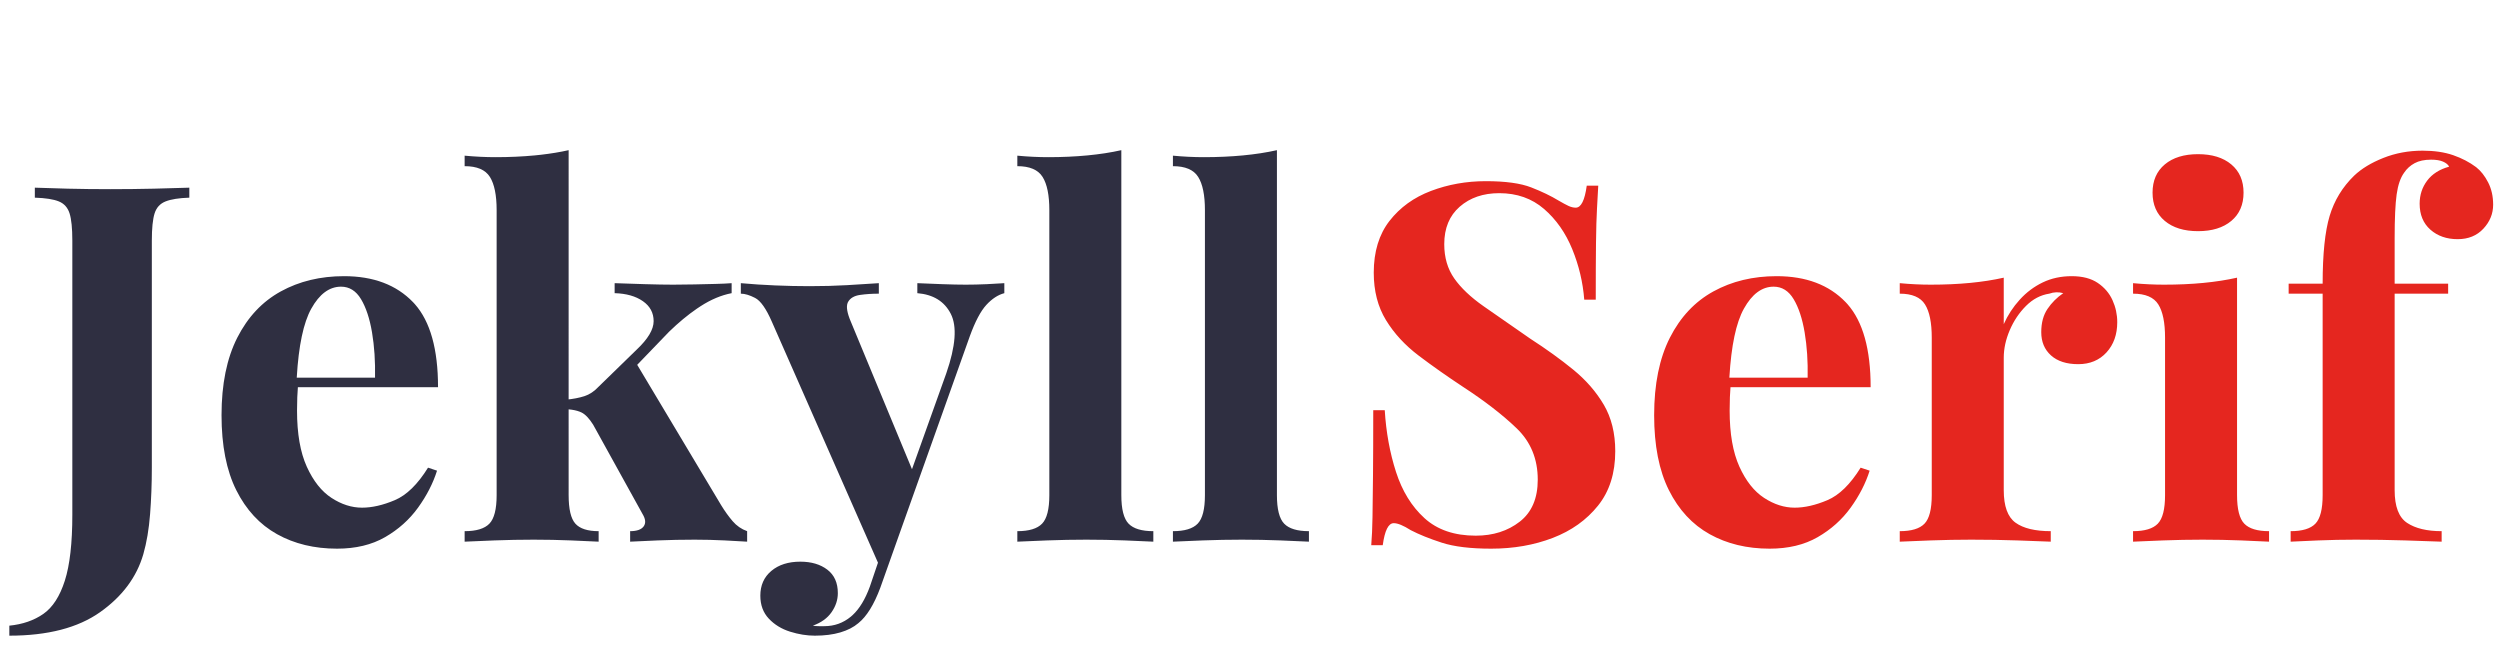
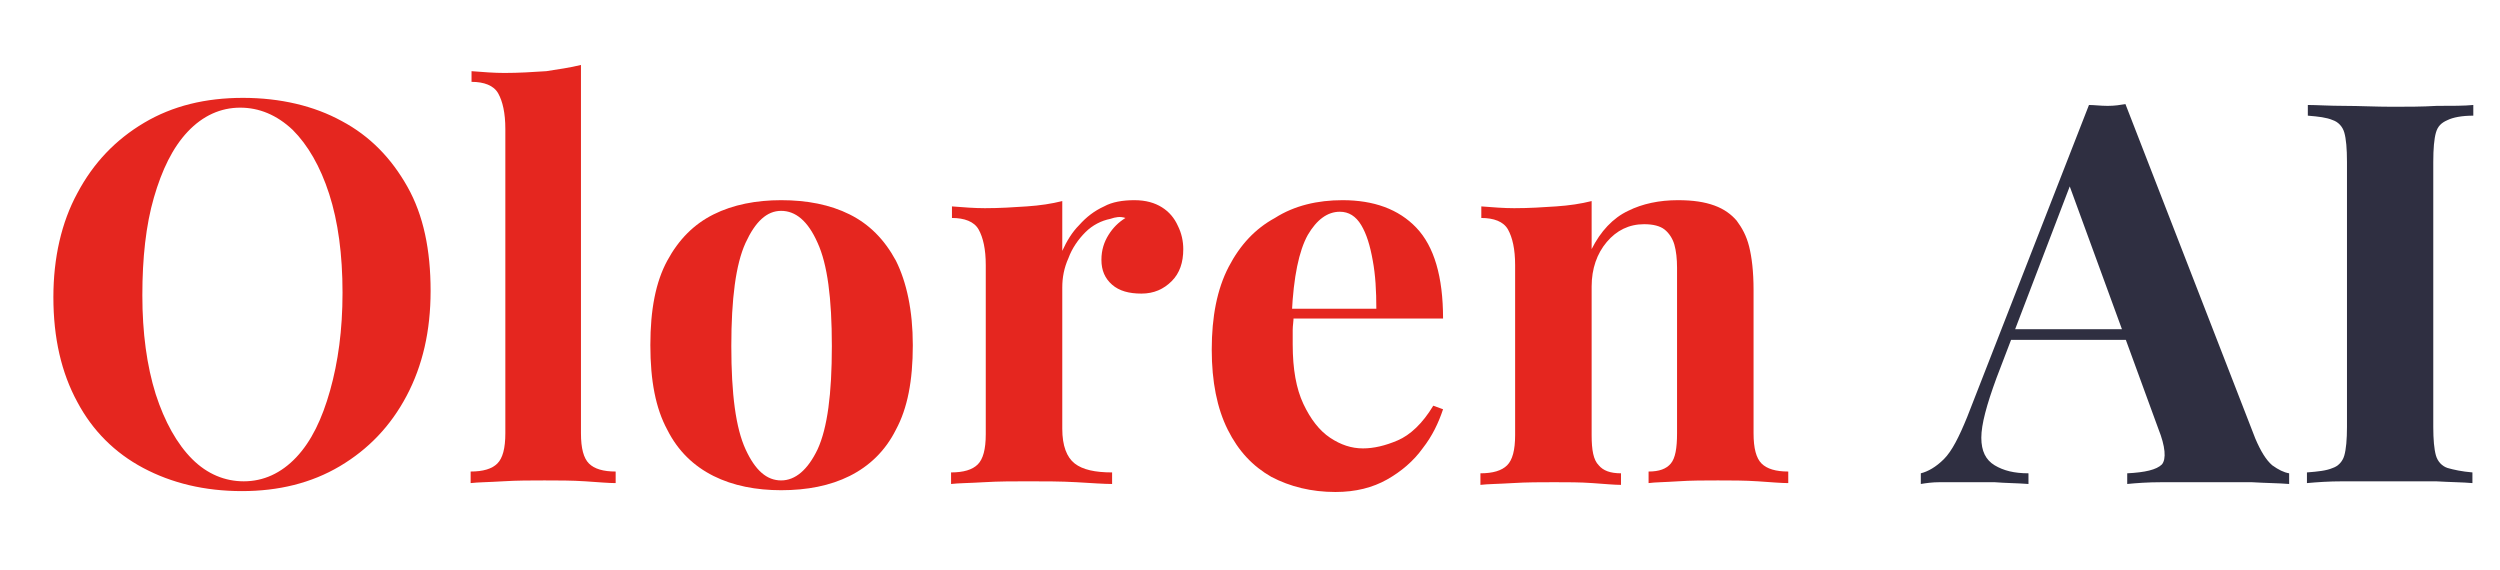
- <svg xmlns="http://www.w3.org/2000/svg" width="240px" height="64px" viewBox="0 0 240 64" version="1.1">
-   <g id="Page-1" stroke="none" stroke-width="1" fill="none" fill-rule="evenodd">
-     <g id="logo" transform="translate(2, 0)" fill-rule="nonzero">
-       <path id="Jekyll" fill="#2f2f41" d="M-1.104,61.024 C2.576,61.024 5.48,60.272 7.608,58.768 C9.736,57.264 11.12,55.408 11.76,53.2 C12.08,52.08 12.296,50.8 12.408,49.36 C12.52,47.92 12.576,46.44 12.576,44.92 L12.576,44.92 L12.576,23.104 C12.576,21.92 12.664,21.048 12.84,20.488 C13.016,19.928 13.368,19.544 13.896,19.336 C14.424,19.128 15.184,19.008 16.176,18.976 L16.176,18.976 L16.176,18.016 C15.28,18.048 14.152,18.08 12.792,18.112 C11.432,18.144 10.032,18.16 8.592,18.16 C7.152,18.16 5.784,18.144 4.488,18.112 C3.192,18.08 2.144,18.048 1.344,18.016 L1.344,18.016 L1.344,18.976 C2.368,19.008 3.136,19.128 3.648,19.336 C4.16,19.544 4.504,19.928 4.68,20.488 C4.856,21.048 4.944,21.92 4.944,23.104 L4.944,23.104 L4.944,49.408 C4.944,52.128 4.704,54.24 4.224,55.744 C3.744,57.248 3.056,58.312 2.16,58.936 C1.264,59.56 0.176,59.936 -1.104,60.064 L-1.104,60.064 L-1.104,61.024 Z M30.355,52.672 C32.147,52.672 33.683,52.304 34.963,51.568 C36.243,50.832 37.299,49.888 38.131,48.736 C38.963,47.584 39.571,46.4 39.955,45.184 L39.955,45.184 L39.091,44.896 C38.099,46.496 37.035,47.536 35.899,48.016 C34.763,48.496 33.715,48.736 32.755,48.736 C31.763,48.736 30.787,48.424 29.827,47.8 C28.867,47.176 28.075,46.176 27.451,44.8 C26.827,43.424 26.515,41.632 26.515,39.424 C26.515,38.976 26.523,38.544 26.539,38.128 C26.555,37.712 26.579,37.312 26.611,36.928 L26.593,37.168 L40.051,37.168 C40.051,33.532 39.309,30.875 37.826,29.197 L37.651,29.008 C36.051,27.344 33.843,26.512 31.027,26.512 C28.755,26.512 26.731,27 24.955,27.976 C23.179,28.952 21.787,30.432 20.779,32.416 C19.771,34.4 19.267,36.88 19.267,39.856 C19.267,42.768 19.739,45.168 20.683,47.056 C21.627,48.944 22.931,50.352 24.595,51.28 C26.259,52.208 28.179,52.672 30.355,52.672 Z M26.49,36.22 C26.669,33.175 27.133,30.979 27.883,29.632 C28.667,28.224 29.619,27.52 30.739,27.52 C31.539,27.52 32.179,27.92 32.659,28.72 C33.139,29.52 33.491,30.584 33.715,31.912 C33.939,33.24 34.035,34.688 34.003,36.256 L34.003,36.256 L26.487,36.256 L26.49,36.22 Z M69.725,52 L69.725,50.992 C69.181,50.8 68.717,50.48 68.333,50.032 C67.949,49.584 67.581,49.072 67.229,48.496 L67.229,48.496 L59.172,35.023 L62.237,31.84 C63.133,30.972 64.016,30.239 64.888,29.64 L65.261,29.392 C66.253,28.752 67.245,28.336 68.237,28.144 L68.237,28.144 L68.237,27.184 C67.853,27.216 67.341,27.24 66.701,27.256 C66.061,27.272 65.381,27.288 64.661,27.304 C63.941,27.32 63.261,27.328 62.621,27.328 C61.885,27.328 60.989,27.312 59.933,27.28 C58.877,27.248 57.901,27.216 57.005,27.184 L57.005,27.184 L57.005,28.144 C58.125,28.176 59.029,28.432 59.717,28.912 C60.405,29.392 60.749,30.032 60.749,30.832 C60.749,31.632 60.205,32.544 59.117,33.568 L59.117,33.568 L55.469,37.12 C55.053,37.568 54.597,37.872 54.101,38.032 C53.605,38.192 53.021,38.304 52.349,38.368 L52.588,38.342 L52.589,14.416 C51.762,14.603 50.869,14.75 49.909,14.859 L49.325,14.92 C48.141,15.032 46.893,15.088 45.581,15.088 C44.621,15.088 43.629,15.04 42.605,14.944 L42.605,14.944 L42.605,15.952 C43.789,15.952 44.597,16.296 45.029,16.984 C45.461,17.672 45.677,18.736 45.677,20.176 L45.677,20.176 L45.677,47.536 C45.677,48.88 45.445,49.792 44.981,50.272 C44.517,50.752 43.725,50.992 42.605,50.992 L42.605,50.992 L42.605,52 C43.245,51.968 44.197,51.928 45.461,51.88 C46.725,51.832 47.981,51.808 49.229,51.808 C50.445,51.808 51.637,51.832 52.805,51.88 C53.973,51.928 54.861,51.968 55.469,52 L55.469,52 L55.469,50.992 C54.413,50.992 53.669,50.752 53.237,50.272 C52.805,49.792 52.589,48.88 52.589,47.536 L52.589,47.536 L52.588,39.298 L52.602,39.298 C53.012,39.336 53.36,39.41 53.648,39.521 L53.813,39.592 C54.181,39.768 54.557,40.16 54.941,40.768 L54.941,40.768 L59.693,49.36 C59.981,49.84 60.013,50.232 59.789,50.536 C59.565,50.84 59.133,50.992 58.493,50.992 L58.493,50.992 L58.493,52 C59.069,51.968 59.949,51.928 61.133,51.88 C62.317,51.832 63.501,51.808 64.685,51.808 C65.645,51.808 66.605,51.832 67.565,51.88 C68.525,51.928 69.245,51.968 69.725,52 L69.725,52 Z M76.224,61.024 C77.152,61.024 77.968,60.92 78.672,60.712 C79.376,60.504 79.952,60.208 80.4,59.824 C81.2,59.184 81.904,58.048 82.512,56.416 L82.512,56.416 L84.336,51.28 L91.104,32.272 C91.616,30.864 92.144,29.864 92.688,29.272 C93.232,28.68 93.808,28.304 94.416,28.144 L94.416,28.144 L94.416,27.184 C94,27.216 93.44,27.248 92.736,27.28 C92.032,27.312 91.36,27.328 90.72,27.328 C90.08,27.328 89.328,27.312 88.464,27.28 C87.6,27.248 86.8,27.216 86.064,27.184 L86.064,27.184 L86.064,28.144 C87.6,28.272 88.672,28.936 89.28,30.136 C89.888,31.336 89.744,33.232 88.848,35.824 L88.848,35.824 L85.55,45.046 L79.68,30.88 C79.325,30.053 79.223,29.451 79.373,29.074 L79.416,28.984 C79.624,28.616 80.008,28.392 80.568,28.312 C81.128,28.232 81.728,28.192 82.368,28.192 L82.368,28.192 L82.368,27.184 C81.408,27.248 80.384,27.312 79.296,27.376 C78.208,27.44 77.008,27.472 75.696,27.472 C74.64,27.472 73.544,27.448 72.408,27.4 C71.272,27.352 70.176,27.28 69.12,27.184 L69.12,27.184 L69.12,28.192 C69.504,28.192 69.96,28.328 70.488,28.6 C71.016,28.872 71.552,29.632 72.096,30.88 L72.096,30.88 L82.285,54.018 L81.504,56.32 C81.061,57.531 80.509,58.442 79.847,59.053 L79.68,59.2 C78.944,59.808 78.096,60.112 77.136,60.112 L77.136,60.112 L76.608,60.112 C76.384,60.112 76.192,60.096 76.032,60.064 C76.832,59.776 77.432,59.344 77.832,58.768 C78.232,58.192 78.432,57.584 78.432,56.944 C78.432,55.952 78.096,55.2 77.424,54.688 C76.752,54.176 75.888,53.92 74.832,53.92 C73.68,53.92 72.752,54.216 72.048,54.808 C71.344,55.4 70.992,56.192 70.992,57.184 C70.992,58.08 71.264,58.816 71.808,59.392 C72.352,59.968 73.032,60.384 73.848,60.64 C74.664,60.896 75.456,61.024 76.224,61.024 Z M108.72,52 L108.72,50.992 C107.6,50.992 106.808,50.752 106.344,50.272 C105.88,49.792 105.648,48.88 105.648,47.536 L105.648,47.536 L105.648,14.416 C104.656,14.64 103.568,14.808 102.384,14.92 C101.2,15.032 99.952,15.088 98.64,15.088 C97.68,15.088 96.688,15.04 95.664,14.944 L95.664,14.944 L95.664,15.952 C96.848,15.952 97.656,16.296 98.088,16.984 C98.52,17.672 98.736,18.736 98.736,20.176 L98.736,20.176 L98.736,47.536 C98.736,48.88 98.504,49.792 98.04,50.272 C97.576,50.752 96.784,50.992 95.664,50.992 L95.664,50.992 L95.664,52 C96.304,51.968 97.256,51.928 98.52,51.88 C99.784,51.832 101.04,51.808 102.288,51.808 C103.536,51.808 104.768,51.832 105.984,51.88 C107.2,51.928 108.112,51.968 108.72,52 L108.72,52 Z M123.657,52 L123.657,50.992 C122.537,50.992 121.745,50.752 121.281,50.272 C120.817,49.792 120.585,48.88 120.585,47.536 L120.585,47.536 L120.585,14.416 C119.593,14.64 118.505,14.808 117.321,14.92 C116.137,15.032 114.889,15.088 113.577,15.088 C112.617,15.088 111.625,15.04 110.601,14.944 L110.601,14.944 L110.601,15.952 C111.785,15.952 112.593,16.296 113.025,16.984 C113.457,17.672 113.673,18.736 113.673,20.176 L113.673,20.176 L113.673,47.536 C113.673,48.88 113.441,49.792 112.977,50.272 C112.513,50.752 111.721,50.992 110.601,50.992 L110.601,50.992 L110.601,52 C111.241,51.968 112.193,51.928 113.457,51.88 C114.721,51.832 115.977,51.808 117.225,51.808 C118.473,51.808 119.705,51.832 120.921,51.88 C122.137,51.928 123.049,51.968 123.657,52 L123.657,52 Z" />
-       <path id="Serif" fill="#E5261F" d="M141.16,52.672 C143.304,52.672 145.272,52.328 147.064,51.64 C148.856,50.952 150.304,49.92 151.408,48.544 C152.512,47.168 153.064,45.424 153.064,43.312 C153.064,41.584 152.696,40.096 151.96,38.848 C151.224,37.6 150.248,36.48 149.032,35.488 C147.816,34.496 146.44,33.504 144.904,32.512 C143.144,31.296 141.648,30.256 140.416,29.392 C139.184,28.528 138.248,27.64 137.608,26.728 C136.968,25.816 136.648,24.72 136.648,23.44 C136.648,21.904 137.144,20.704 138.136,19.84 C139.128,18.976 140.392,18.544 141.928,18.544 C143.624,18.544 145.056,19.048 146.224,20.056 C147.392,21.064 148.296,22.352 148.936,23.92 C149.576,25.488 149.96,27.104 150.088,28.768 L150.088,28.768 L151.192,28.768 C151.192,26.528 151.2,24.72 151.216,23.344 C151.232,21.968 151.264,20.856 151.312,20.008 C151.36,19.16 151.4,18.432 151.432,17.824 L151.432,17.824 L150.328,17.824 C150.136,19.232 149.784,19.936 149.272,19.936 C149.048,19.936 148.816,19.88 148.576,19.768 C148.336,19.656 148.024,19.488 147.64,19.264 C146.904,18.816 146.024,18.392 145,17.992 C143.976,17.592 142.52,17.392 140.632,17.392 C138.776,17.392 137.024,17.704 135.376,18.328 C133.728,18.952 132.4,19.912 131.392,21.208 C130.384,22.504 129.88,24.16 129.88,26.176 C129.88,27.936 130.272,29.456 131.056,30.736 C131.84,32.016 132.888,33.152 134.2,34.144 C135.512,35.136 136.92,36.128 138.424,37.12 C140.536,38.496 142.264,39.832 143.608,41.128 C144.952,42.424 145.624,44.064 145.624,46.048 C145.624,47.84 145.048,49.184 143.896,50.08 C142.744,50.976 141.336,51.424 139.672,51.424 C137.624,51.424 135.984,50.864 134.752,49.744 C133.52,48.624 132.608,47.144 132.016,45.304 C131.424,43.464 131.064,41.488 130.936,39.376 L130.936,39.376 L129.832,39.376 C129.832,41.904 129.824,43.992 129.808,45.64 C129.792,47.288 129.776,48.624 129.76,49.648 C129.744,50.672 129.704,51.568 129.64,52.336 L129.64,52.336 L130.744,52.336 C130.936,50.928 131.288,50.224 131.8,50.224 C132.184,50.224 132.728,50.448 133.432,50.896 C134.232,51.312 135.224,51.712 136.408,52.096 C137.592,52.48 139.176,52.672 141.16,52.672 Z M167.886,52.672 C169.678,52.672 171.214,52.304 172.494,51.568 C173.774,50.832 174.83,49.888 175.662,48.736 C176.494,47.584 177.102,46.4 177.486,45.184 L177.486,45.184 L176.622,44.896 C175.63,46.496 174.566,47.536 173.43,48.016 C172.294,48.496 171.246,48.736 170.286,48.736 C169.294,48.736 168.318,48.424 167.358,47.8 C166.398,47.176 165.606,46.176 164.982,44.8 C164.358,43.424 164.046,41.632 164.046,39.424 C164.046,38.976 164.054,38.544 164.07,38.128 C164.086,37.712 164.11,37.312 164.142,36.928 L164.124,37.168 L177.582,37.168 C177.582,33.532 176.84,30.875 175.357,29.197 L175.182,29.008 C173.582,27.344 171.374,26.512 168.558,26.512 C166.286,26.512 164.262,27 162.486,27.976 C160.71,28.952 159.318,30.432 158.31,32.416 C157.302,34.4 156.798,36.88 156.798,39.856 C156.798,42.768 157.27,45.168 158.214,47.056 C159.158,48.944 160.462,50.352 162.126,51.28 C163.79,52.208 165.71,52.672 167.886,52.672 Z M164.021,36.22 C164.2,33.175 164.664,30.979 165.414,29.632 C166.198,28.224 167.15,27.52 168.27,27.52 C169.07,27.52 169.71,27.92 170.19,28.72 C170.67,29.52 171.022,30.584 171.246,31.912 C171.47,33.24 171.566,34.688 171.534,36.256 L171.534,36.256 L164.018,36.256 L164.021,36.22 Z M194.872,52 L194.872,50.992 C193.368,50.992 192.24,50.72 191.488,50.176 C190.736,49.632 190.36,48.592 190.36,47.056 L190.36,47.056 L190.36,34.336 C190.36,33.472 190.552,32.592 190.936,31.696 C191.32,30.8 191.84,30.024 192.496,29.368 C193.152,28.712 193.896,28.32 194.728,28.192 C195.176,28.032 195.624,28.016 196.072,28.144 C195.464,28.56 194.96,29.064 194.56,29.656 C194.16,30.248 193.96,30.992 193.96,31.888 C193.96,32.816 194.272,33.56 194.896,34.12 C195.52,34.68 196.392,34.96 197.512,34.96 C198.632,34.96 199.536,34.584 200.224,33.832 C200.912,33.08 201.256,32.112 201.256,30.928 C201.256,30.192 201.104,29.488 200.8,28.816 C200.496,28.144 200.024,27.592 199.384,27.16 C198.744,26.728 197.912,26.512 196.888,26.512 C195.864,26.512 194.936,26.712 194.104,27.112 C193.272,27.512 192.536,28.064 191.896,28.768 C191.256,29.472 190.744,30.256 190.36,31.12 L190.36,31.12 L190.36,26.656 C189.368,26.88 188.288,27.048 187.12,27.16 C185.952,27.272 184.696,27.328 183.352,27.328 C182.392,27.328 181.4,27.28 180.376,27.184 L180.376,27.184 L180.376,28.192 C181.56,28.192 182.368,28.536 182.8,29.224 C183.232,29.912 183.448,30.976 183.448,32.416 L183.448,32.416 L183.448,47.536 C183.448,48.88 183.216,49.792 182.752,50.272 C182.288,50.752 181.496,50.992 180.376,50.992 L180.376,50.992 L180.376,52 C181.048,51.968 182.04,51.928 183.352,51.88 C184.664,51.832 185.96,51.808 187.24,51.808 C188.776,51.808 190.248,51.832 191.656,51.88 C193.064,51.928 194.136,51.968 194.872,52 L194.872,52 Z M209.013,22.192 C210.357,22.192 211.421,21.864 212.205,21.208 C212.989,20.552 213.381,19.648 213.381,18.496 C213.381,17.344 212.989,16.44 212.205,15.784 C211.421,15.128 210.357,14.8 209.013,14.8 C207.669,14.8 206.605,15.128 205.821,15.784 C205.037,16.44 204.645,17.344 204.645,18.496 C204.645,19.648 205.037,20.552 205.821,21.208 C206.605,21.864 207.669,22.192 209.013,22.192 Z M215.829,52 L215.829,50.992 C214.709,50.992 213.917,50.752 213.453,50.272 C212.989,49.792 212.757,48.88 212.757,47.536 L212.757,47.536 L212.757,26.656 C211.765,26.88 210.685,27.048 209.517,27.16 C208.349,27.272 207.093,27.328 205.749,27.328 C204.789,27.328 203.797,27.28 202.773,27.184 L202.773,27.184 L202.773,28.192 C203.957,28.192 204.765,28.536 205.197,29.224 C205.629,29.912 205.845,30.976 205.845,32.416 L205.845,32.416 L205.845,47.536 C205.845,48.88 205.613,49.792 205.149,50.272 C204.685,50.752 203.893,50.992 202.773,50.992 L202.773,50.992 L202.773,52 C203.413,51.968 204.373,51.928 205.653,51.88 C206.933,51.832 208.197,51.808 209.445,51.808 C210.693,51.808 211.925,51.832 213.141,51.88 C214.357,51.928 215.253,51.968 215.829,52 L215.829,52 Z M232.398,52 L232.398,50.992 C230.99,50.992 229.886,50.728 229.086,50.2 C228.286,49.672 227.886,48.624 227.886,47.056 L227.886,47.056 L227.886,28.192 L233.022,28.192 L233.022,27.232 L227.886,27.232 L227.886,22.864 C227.886,20.976 227.95,19.576 228.078,18.664 C228.206,17.752 228.446,17.056 228.798,16.576 C229.054,16.192 229.39,15.888 229.806,15.664 C230.222,15.44 230.75,15.328 231.39,15.328 C231.87,15.328 232.254,15.392 232.542,15.52 C232.83,15.648 233.022,15.808 233.118,16 C232.19,16.256 231.486,16.704 231.006,17.344 C230.526,17.984 230.286,18.72 230.286,19.552 C230.286,20.608 230.63,21.44 231.318,22.048 C232.006,22.656 232.878,22.96 233.934,22.96 C234.958,22.96 235.782,22.624 236.406,21.952 C237.03,21.28 237.342,20.512 237.342,19.648 C237.342,18.848 237.182,18.136 236.862,17.512 C236.542,16.888 236.158,16.4 235.71,16.048 C235.07,15.568 234.334,15.184 233.502,14.896 C232.67,14.608 231.694,14.464 230.574,14.464 C229.23,14.464 227.974,14.696 226.806,15.16 C225.638,15.624 224.702,16.192 223.998,16.864 C222.878,17.952 222.094,19.24 221.646,20.728 C221.198,22.216 220.974,24.384 220.974,27.232 L220.974,27.232 L217.71,27.232 L217.71,28.192 L220.974,28.192 L220.974,47.536 C220.974,48.88 220.742,49.792 220.278,50.272 C219.814,50.752 219.022,50.992 217.902,50.992 L217.902,50.992 L217.902,52 C218.51,51.968 219.398,51.928 220.566,51.88 C221.734,51.832 222.926,51.808 224.142,51.808 C225.806,51.808 227.39,51.832 228.894,51.88 C230.398,51.928 231.566,51.968 232.398,52 L232.398,52 Z" />
+ <svg xmlns="http://www.w3.org/2000/svg" version="1.1" id="Layer_1" x="0px" y="0px" viewBox="0 0 281 64" style="enable-background:new 0 0 281 64;" xml:space="preserve">
+   <style type="text/css">
+ 	.st0{fill:#E5261F;}
+ 	.st1{fill:#2F2F41;}
+ </style>
+   <g id="Page-1">
+     <g>
+       <g>
+         <path class="st0" d="M27.3,11c4.2,0,8,0.9,11.1,2.6c3.2,1.7,5.6,4.2,7.4,7.4c1.8,3.2,2.6,7.1,2.6,11.7c0,4.5-0.9,8.4-2.7,11.8     c-1.8,3.4-4.3,6-7.5,7.9c-3.2,1.9-6.9,2.8-11,2.8c-4.2,0-7.9-0.9-11.1-2.6c-3.2-1.7-5.7-4.2-7.4-7.4C6.9,41.9,6,38,6,33.4     C6,29,6.9,25,8.7,21.7c1.8-3.4,4.3-6,7.5-7.9C19.4,11.9,23.1,11,27.3,11z M27,12.1c-2.2,0-4.2,0.9-5.9,2.7     c-1.7,1.8-2.9,4.3-3.8,7.4S16,29,16,33.2c0,4.2,0.5,7.9,1.5,11.1c1,3.1,2.4,5.6,4.1,7.3c1.7,1.7,3.7,2.5,5.8,2.5     c2.2,0,4.2-0.9,5.9-2.7c1.7-1.8,2.9-4.3,3.8-7.5s1.4-6.8,1.4-11c0-4.3-0.5-8-1.5-11.1c-1-3.1-2.4-5.5-4.1-7.2     C31.1,12.9,29.1,12.1,27,12.1z" />
+         <path class="st0" d="M65.3,7.3v41.4c0,1.7,0.3,2.8,0.9,3.4c0.6,0.6,1.6,0.9,3,0.9v1.3c-0.8,0-1.9-0.1-3.4-0.2     c-1.5-0.1-3.1-0.1-4.6-0.1s-3.1,0-4.7,0.1c-1.6,0.1-2.8,0.1-3.6,0.2v-1.3c1.4,0,2.4-0.3,3-0.9c0.6-0.6,0.9-1.7,0.9-3.4V14.5     c0-1.8-0.3-3.1-0.8-4s-1.6-1.3-3-1.3V8c1.3,0.1,2.5,0.2,3.7,0.2c1.6,0,3.2-0.1,4.7-0.2C62.7,7.8,64.1,7.6,65.3,7.3z" />
+         <path class="st0" d="M87.8,22.5c2.9,0,5.5,0.5,7.7,1.6c2.2,1.1,3.9,2.8,5.2,5.2c1.2,2.4,1.9,5.6,1.9,9.5c0,4-0.6,7.1-1.9,9.5     c-1.2,2.4-3,4.1-5.2,5.2c-2.2,1.1-4.8,1.6-7.7,1.6c-2.8,0-5.4-0.5-7.6-1.6c-2.2-1.1-4-2.8-5.2-5.2c-1.3-2.4-1.9-5.5-1.9-9.5     c0-4,0.6-7.1,1.9-9.5c1.3-2.4,3-4.1,5.2-5.2C82.4,23,85,22.5,87.8,22.5z M87.8,23.7c-1.6,0-2.9,1.2-4,3.6s-1.6,6.3-1.6,11.6     c0,5.4,0.5,9.2,1.6,11.6c1.1,2.4,2.4,3.5,4,3.5c1.6,0,3-1.2,4.1-3.5c1.1-2.4,1.6-6.2,1.6-11.6c0-5.4-0.5-9.2-1.6-11.6     C90.8,24.8,89.4,23.7,87.8,23.7z" />
+         <path class="st0" d="M127.5,22.5c1.3,0,2.3,0.3,3.1,0.8c0.8,0.5,1.4,1.2,1.8,2.1c0.4,0.8,0.6,1.7,0.6,2.6c0,1.5-0.4,2.7-1.3,3.6     c-0.9,0.9-2,1.4-3.4,1.4c-1.4,0-2.5-0.3-3.3-1c-0.8-0.7-1.2-1.6-1.2-2.8c0-1.1,0.3-2,0.8-2.8s1.1-1.4,1.9-1.9     c-0.6-0.2-1.1-0.1-1.7,0.1c-1,0.2-2,0.7-2.8,1.5c-0.8,0.8-1.5,1.8-1.9,2.9c-0.5,1.1-0.7,2.2-0.7,3.3v15.9c0,1.9,0.5,3.2,1.4,3.9     c0.9,0.7,2.3,1,4.2,1v1.3c-0.9,0-2.3-0.1-4-0.2c-1.8-0.1-3.6-0.1-5.5-0.1c-1.6,0-3.2,0-4.9,0.1c-1.6,0.1-2.9,0.1-3.7,0.2v-1.3     c1.4,0,2.4-0.3,3-0.9c0.6-0.6,0.9-1.7,0.9-3.4V29.8c0-1.8-0.3-3.1-0.8-4c-0.5-0.9-1.6-1.3-3-1.3v-1.3c1.3,0.1,2.5,0.2,3.7,0.2     c1.7,0,3.2-0.1,4.7-0.2c1.5-0.1,2.8-0.3,4-0.6v5.6c0.5-1.1,1.1-2.1,1.9-2.9c0.8-0.9,1.7-1.6,2.8-2.1     C125,22.7,126.2,22.5,127.5,22.5z" />
+         <path class="st0" d="M150.9,22.5c3.5,0,6.3,1,8.3,3.1c2,2.1,3,5.5,3,10.2h-19.7l-0.1-1.1h12.3c0-2-0.1-3.8-0.4-5.4     c-0.3-1.7-0.7-3-1.3-4s-1.4-1.5-2.4-1.5c-1.4,0-2.6,0.9-3.6,2.6c-1,1.8-1.6,4.7-1.8,8.8l0.2,0.4c0,0.5-0.1,1-0.1,1.5     c0,0.5,0,1.1,0,1.6c0,2.8,0.4,5,1.2,6.7c0.8,1.7,1.8,3,3,3.8s2.4,1.2,3.7,1.2c1.2,0,2.5-0.3,3.9-0.9c1.4-0.6,2.8-1.9,4-3.9     l1.1,0.4c-0.5,1.5-1.2,3-2.3,4.4c-1,1.4-2.4,2.6-4,3.5c-1.6,0.9-3.5,1.4-5.8,1.4c-2.7,0-5.1-0.6-7.2-1.7     c-2.1-1.2-3.7-2.9-4.9-5.3c-1.2-2.4-1.8-5.4-1.8-9c0-3.7,0.6-6.8,1.9-9.3c1.3-2.5,3-4.3,5.2-5.5     C145.5,23.1,148.1,22.5,150.9,22.5z" />
+         <path class="st0" d="M188.6,22.5c1.7,0,3,0.2,4.1,0.6c1.1,0.4,1.9,1,2.5,1.7c0.6,0.8,1.1,1.7,1.4,2.9c0.3,1.2,0.5,2.8,0.5,4.9     v16.1c0,1.7,0.3,2.8,0.9,3.4c0.6,0.6,1.6,0.9,3,0.9v1.3c-0.8,0-1.9-0.1-3.4-0.2c-1.5-0.1-3-0.1-4.5-0.1c-1.5,0-3,0-4.5,0.1     c-1.5,0.1-2.6,0.1-3.3,0.2v-1.3c1.2,0,2-0.3,2.5-0.9c0.5-0.6,0.7-1.7,0.7-3.4V30.1c0-1-0.1-1.9-0.3-2.6c-0.2-0.7-0.6-1.3-1.1-1.7     c-0.5-0.4-1.3-0.6-2.3-0.6c-1.7,0-3.1,0.7-4.2,2c-1.1,1.3-1.7,3-1.7,5v16.7c0,1.7,0.2,2.8,0.8,3.4c0.5,0.6,1.3,0.9,2.5,0.9v1.3     c-0.7,0-1.8-0.1-3.2-0.2c-1.4-0.1-2.8-0.1-4.3-0.1c-1.5,0-3.1,0-4.7,0.1c-1.6,0.1-2.8,0.1-3.6,0.2v-1.3c1.4,0,2.4-0.3,3-0.9     c0.6-0.6,0.9-1.7,0.9-3.4V29.8c0-1.8-0.3-3.1-0.8-4s-1.6-1.3-3-1.3v-1.3c1.3,0.1,2.5,0.2,3.7,0.2c1.7,0,3.2-0.1,4.7-0.2     c1.5-0.1,2.8-0.3,4-0.6V28c1-2,2.4-3.5,4.1-4.3C184.6,22.9,186.5,22.5,188.6,22.5z" />
+         <path class="st1" d="M238.9,11.7l14.6,37.6c0.6,1.4,1.2,2.4,1.9,3c0.7,0.5,1.3,0.8,1.9,0.9v1.2c-1.2-0.1-2.6-0.1-4.2-0.2     c-1.6,0-3.3,0-4.9,0c-1.8,0-3.6,0-5.2,0c-1.6,0-2.9,0.1-3.9,0.2v-1.2c2-0.1,3.3-0.4,3.9-1c0.5-0.6,0.4-2-0.4-4l-10.2-27.9     l1.1-1.6l-9.1,23.8c-1.1,3-1.7,5.2-1.7,6.7c0,1.5,0.5,2.5,1.5,3.1s2.2,0.9,3.8,0.9v1.2c-1.3-0.1-2.6-0.1-3.8-0.2     c-1.2,0-2.4,0-3.7,0c-0.9,0-1.7,0-2.5,0c-0.8,0-1.5,0.1-2.1,0.2v-1.2c0.8-0.2,1.7-0.7,2.6-1.6c0.9-0.9,1.7-2.5,2.6-4.7l13.7-35.1     c0.6,0,1.3,0.1,2.1,0.1S238.3,11.8,238.9,11.7z M243.1,37v1.2h-17.9l0.6-1.2H243.1z" />
+         <path class="st1" d="M278,11.8V13c-1.3,0-2.3,0.2-2.9,0.5c-0.7,0.3-1.1,0.7-1.3,1.4s-0.3,1.8-0.3,3.3V48c0,1.4,0.1,2.5,0.3,3.2     c0.2,0.7,0.7,1.2,1.3,1.4c0.7,0.2,1.6,0.4,2.8,0.5v1.2c-1.1-0.1-2.4-0.1-4.1-0.2c-1.6,0-3.3,0-5,0c-1.9,0-3.7,0-5.4,0     c-1.7,0-3,0.1-4.1,0.2v-1.2c1.3-0.1,2.2-0.2,2.9-0.5c0.6-0.2,1.1-0.7,1.3-1.4c0.2-0.7,0.3-1.8,0.3-3.2V18.2     c0-1.5-0.1-2.6-0.3-3.3c-0.2-0.7-0.7-1.2-1.3-1.4c-0.7-0.3-1.6-0.4-2.8-0.5v-1.2c1,0,2.4,0.1,4.1,0.1c1.7,0,3.5,0.1,5.4,0.1     c1.7,0,3.3,0,5-0.1C275.6,11.9,277,11.9,278,11.8z" />
+       </g>
    </g>
  </g>
</svg>
